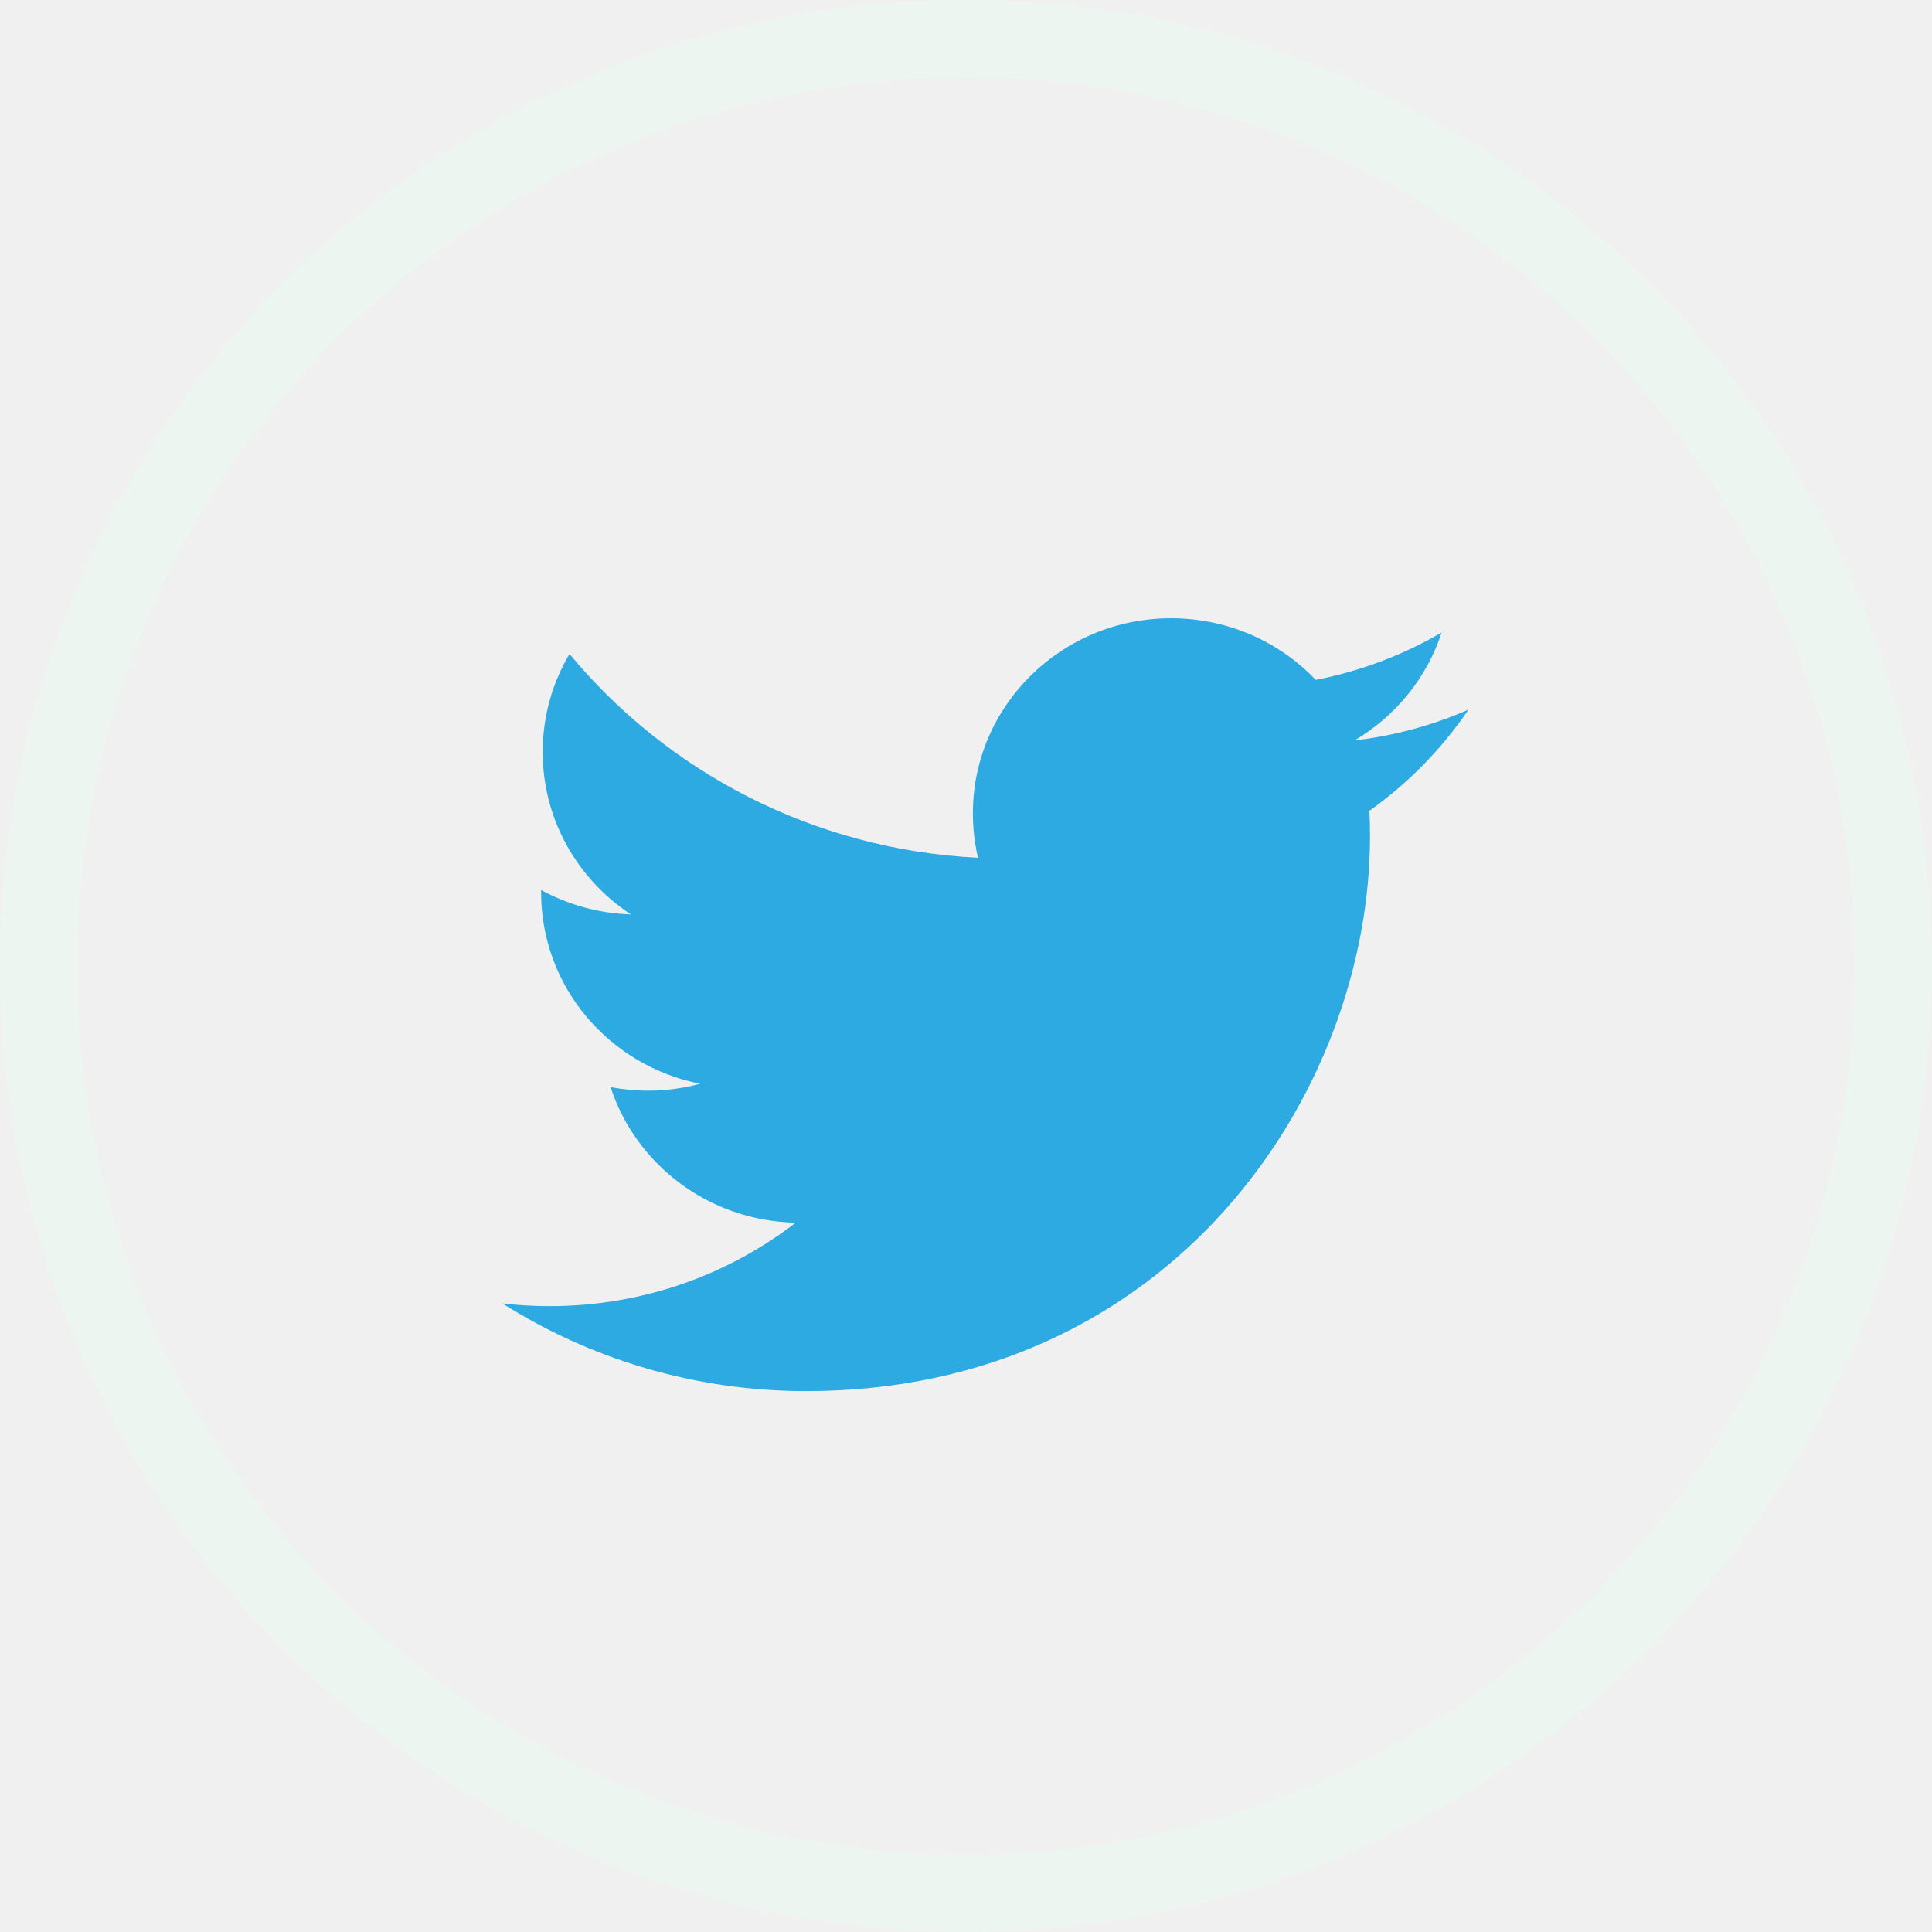
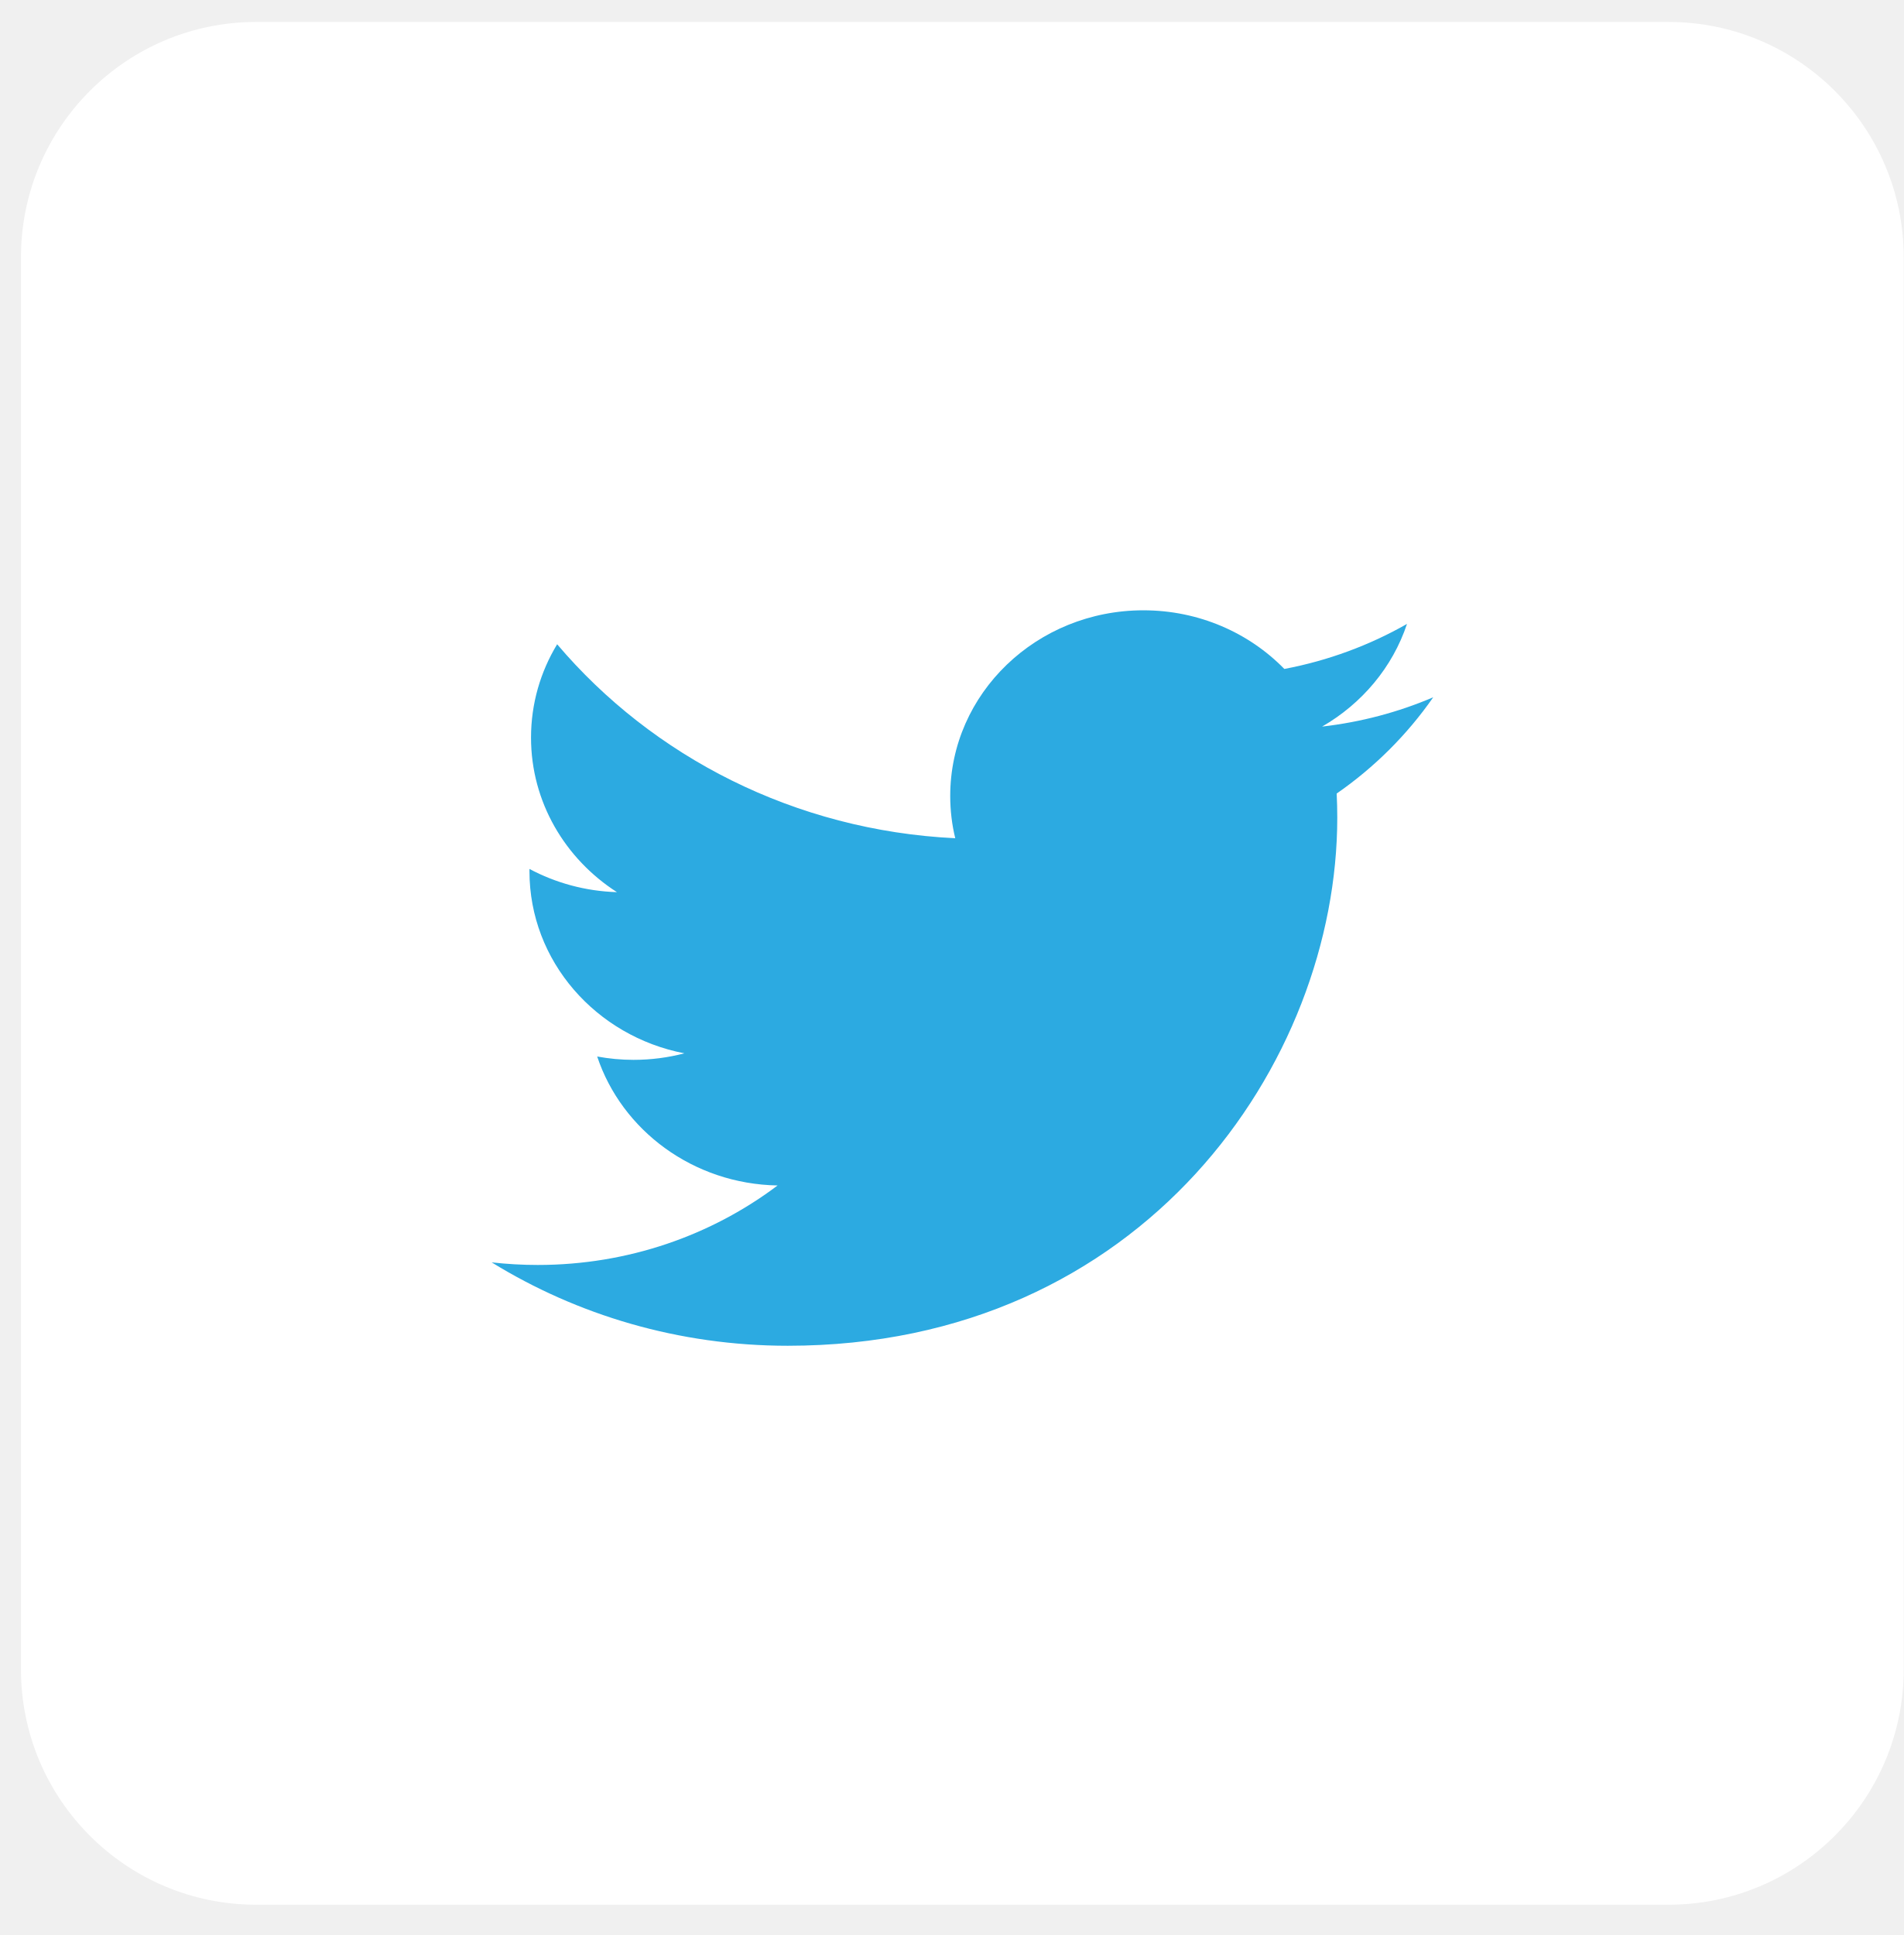
- <svg xmlns="http://www.w3.org/2000/svg" width="50" height="50" viewBox="0 0 50 50" fill="none">
-   <circle cx="25" cy="25" r="24" stroke="#EDF5F0" stroke-width="2" />
-   <path d="M37.999 18.367C37.079 18.77 36.091 19.04 35.053 19.163C36.113 18.538 36.926 17.549 37.309 16.37C36.317 16.949 35.22 17.368 34.051 17.595C33.116 16.613 31.783 16 30.308 16C27.475 16 25.178 18.261 25.178 21.048C25.178 21.444 25.223 21.83 25.311 22.199C21.049 21.988 17.269 19.978 14.739 16.924C14.297 17.669 14.045 18.537 14.045 19.462C14.045 21.214 14.951 22.76 16.327 23.665C15.486 23.639 14.695 23.412 14.004 23.034C14.004 23.055 14.004 23.076 14.004 23.097C14.004 25.544 15.772 27.584 18.118 28.048C17.688 28.164 17.234 28.226 16.767 28.226C16.436 28.226 16.115 28.193 15.802 28.135C16.455 30.141 18.349 31.601 20.594 31.642C18.839 32.996 16.627 33.803 14.223 33.803C13.81 33.803 13.401 33.779 13 33.733C15.27 35.166 17.966 36.002 20.863 36.002C30.297 36.002 35.456 28.308 35.456 21.636C35.456 21.417 35.451 21.2 35.441 20.983C36.443 20.271 37.313 19.382 38.001 18.37L37.999 18.367Z" fill="#2CAAE1" />
+ <svg xmlns="http://www.w3.org/2000/svg" width="61" height="62" viewBox="0 0 61 62" fill="none">
+   <path d="M0.672 8.244C0.672 4.079 4.048 0.703 8.213 0.703H53.458C57.623 0.703 60.999 4.079 60.999 8.244V53.489C60.999 57.654 57.623 61.03 53.458 61.03H8.213C4.048 61.03 0.672 57.654 0.672 53.489V8.244Z" fill="white" />
+   <path d="M45.916 22.345C44.806 22.818 43.614 23.137 42.362 23.281C43.64 22.545 44.621 21.38 45.083 19.991C43.887 20.673 42.563 21.167 41.153 21.434C40.024 20.277 38.416 19.555 36.636 19.555C33.218 19.555 30.447 22.219 30.447 25.503C30.447 25.969 30.502 26.424 30.608 26.858C25.465 26.61 20.904 24.242 17.852 20.643C17.319 21.522 17.015 22.544 17.015 23.634C17.015 25.698 18.108 27.519 19.768 28.586C18.754 28.555 17.799 28.287 16.965 27.842C16.965 27.867 16.965 27.892 16.965 27.917C16.965 30.799 19.098 33.203 21.929 33.75C21.41 33.886 20.863 33.959 20.299 33.959C19.9 33.959 19.512 33.921 19.135 33.852C19.922 36.215 22.208 37.936 24.916 37.984C22.798 39.579 20.13 40.531 17.23 40.531C16.731 40.531 16.238 40.502 15.754 40.448C18.493 42.135 21.746 43.12 25.241 43.12C36.623 43.12 42.849 34.056 42.849 26.195C42.849 25.938 42.842 25.681 42.83 25.426C44.039 24.588 45.089 23.54 45.919 22.348L45.916 22.345Z" fill="#2CAAE1" />
</svg>
